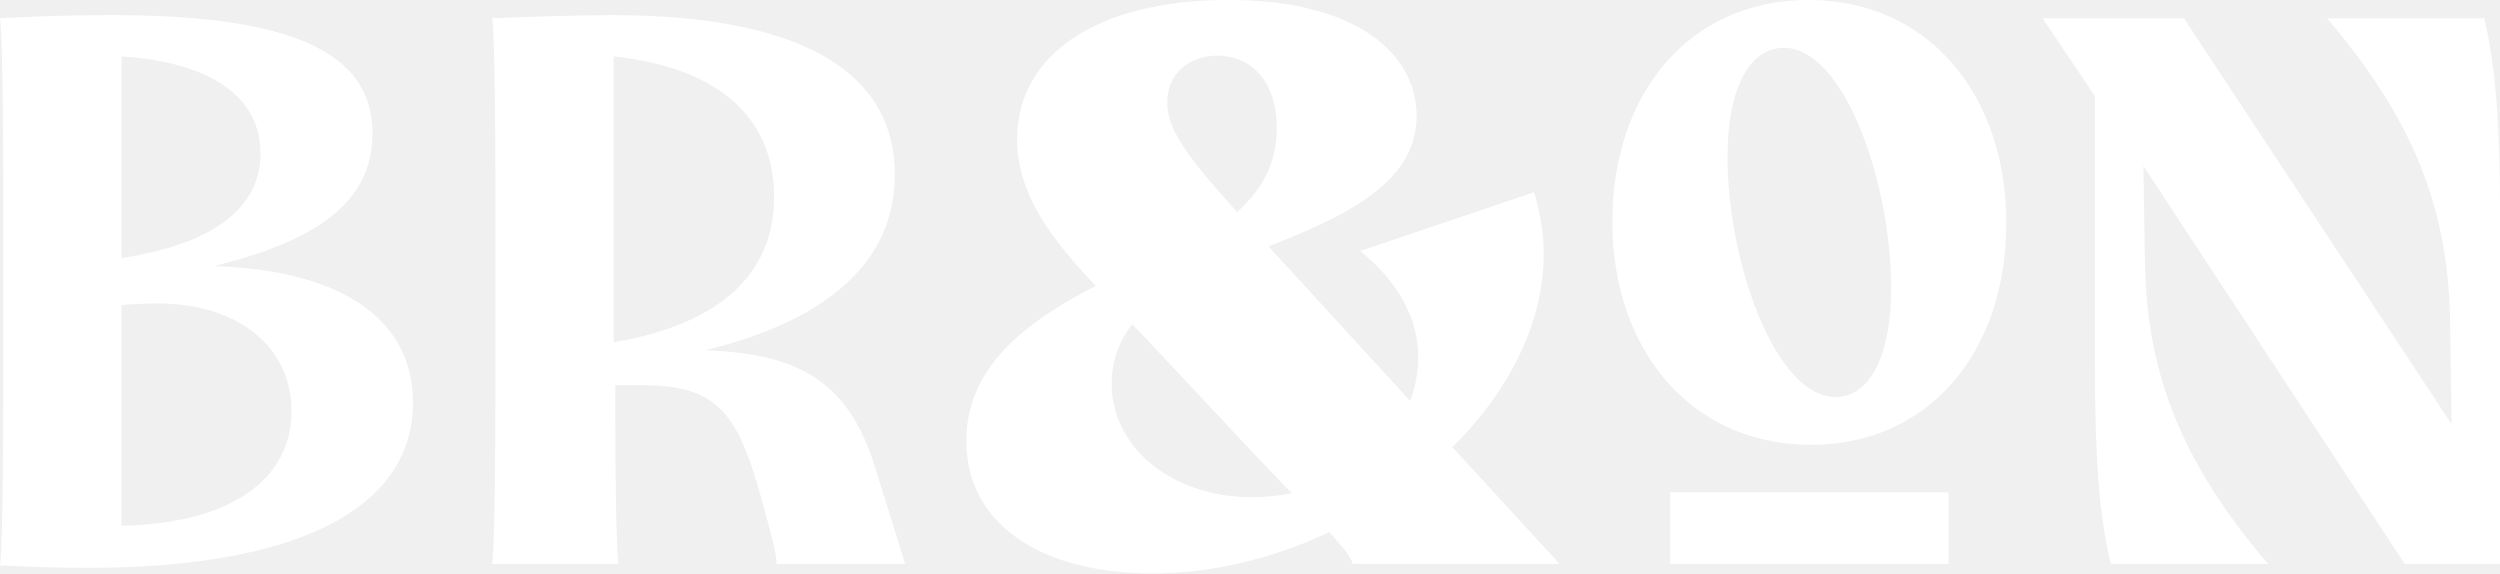
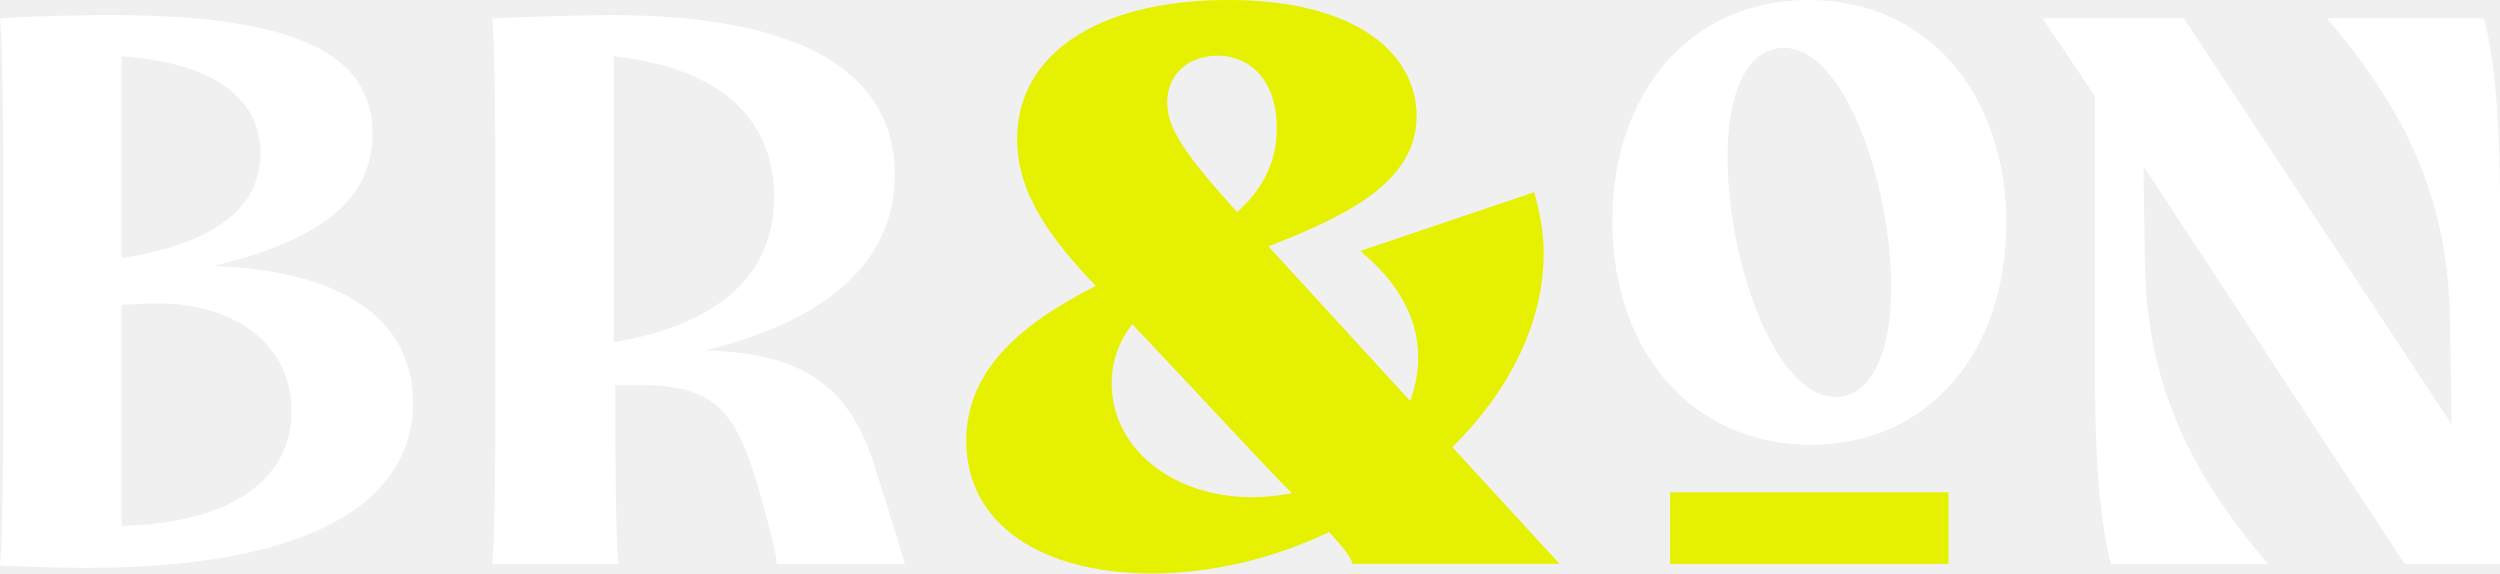
- <svg xmlns="http://www.w3.org/2000/svg" id="b" data-name="Layer 2" width="156" height="35.782" viewBox="0 0 156 35.782">
+ <svg xmlns="http://www.w3.org/2000/svg" id="Layer_1" version="1.1" viewBox="0 0 100 22.938">
  <defs>
    <style>
-       .d {
+       .st0 {
        fill: #fff;
+       }
+ 
+       .st1 {
+         fill: #e6f001;
      }
    </style>
  </defs>
-   <g id="c" data-name="Layer 1">
+   <g id="Letters">
+     <g id="c">
+       <g>
+         <path class="st0" d="M0,22.62c.063-.381.128-2.637.128-6.64V7.37C.128,3.368.063,1.112,0,.731c1.588-.096,3.272-.127,4.448-.127,7.307,0,10.452,1.525,10.452,4.733,0,2.732-2.192,4.289-6.354,5.305,5.019.159,7.974,2.065,7.974,5.464,0,4.13-4.416,6.608-13.026,6.608-1.08,0-2.129-.032-3.495-.096h0v.002ZM10.42,6.132c0-2.128-1.779-3.622-5.56-3.876v8.069c3.685-.572,5.56-2.001,5.56-4.194h0ZM11.66,16.457c0-2.637-2.192-4.32-5.369-4.32-.413,0-1.017.031-1.429.063v8.832c4.448-.096,6.799-1.906,6.799-4.575h0Z" />
+         <path class="st0" d="M19.814,15.822V7.467c0-4.098-.063-6.354-.128-6.735,1.429-.063,3.717-.127,4.733-.127,8.038,0,11.374,2.51,11.374,6.386,0,3.812-3.24,5.972-7.593,7.021,3.971.127,5.782,1.429,6.799,4.67l1.207,3.876h-5.147c0-.445-.19-1.049-.349-1.684l-.349-1.271c-.89-3.05-1.684-4.194-4.638-4.194h-1.112v.699c0,3.876.063,6.068.127,6.449h-5.051c.063-.381.128-2.637.128-6.735,0,0,0,0-.001,0ZM30.965,7.879c0-2.828-1.779-5.115-6.417-5.623v11.436c4.289-.731,6.417-2.764,6.417-5.813Z" />
+         <path class="st0" d="M64.494,8.863c0-5.136,3.082-8.863,7.847-8.863,4.797,0,7.91,3.794,7.91,8.929s-3.081,8.862-7.815,8.862c-4.797,0-7.942-3.793-7.942-8.929h0ZM73.422,15.879c1.366,0,2.224-1.645,2.224-4.364,0-4.196-1.874-9.601-4.289-9.601-1.398,0-2.256,1.645-2.256,4.364,0,4.196,1.906,9.601,4.32,9.601h0Z" />
+         <path class="st0" d="M83.798,14.836V3.845l-2.097-3.113h5.655l10.706,16.234-.063-4.384c-.127-4.384-1.525-7.879-4.924-11.85h6.29c.476,1.906.635,4.479.635,7.72v14.106h-3.812l-10.452-15.916.063,4.003c.096,4.384,1.525,7.942,4.924,11.913h-6.29c-.477-1.906-.635-4.479-.635-7.72h0s0-.002,0-.002Z" />
+       </g>
+     </g>
+   </g>
+   <g id="Decorative">
    <g>
-       <rect class="d" x="104.218" y="30.721" width="17.371" height="4.466" />
-       <path class="d" d="M0,35.286c.099-.595.199-4.114.199-10.358v-13.431C.199,5.253.099,1.734,0,1.14c2.478-.149,5.105-.198,6.939-.198,11.399,0,16.305,2.379,16.305,7.384,0,4.262-3.419,6.691-9.912,8.276,7.83.248,12.44,3.221,12.44,8.524,0,6.443-6.889,10.308-20.32,10.308-1.685,0-3.321-.05-5.452-.149ZM16.256,9.565c0-3.32-2.775-5.65-8.673-6.046v12.588c5.749-.892,8.673-3.122,8.673-6.542ZM18.189,25.672c0-4.114-3.42-6.74-8.376-6.74-.644,0-1.586.049-2.23.099v13.778c6.939-.149,10.606-2.974,10.606-7.137Z" />
-       <path class="d" d="M30.91,24.681v-13.034c0-6.393-.099-9.912-.199-10.507,2.23-.099,5.799-.198,7.384-.198,12.539,0,17.743,3.915,17.743,9.962,0,5.947-5.055,9.317-11.845,10.953,6.195.198,9.02,2.23,10.606,7.285l1.883,6.046h-8.029c0-.694-.297-1.636-.545-2.627l-.545-1.982c-1.388-4.758-2.627-6.542-7.236-6.542h-1.735v1.09c0,6.046.099,9.466.198,10.061h-7.88c.099-.595.199-4.114.199-10.507ZM48.305,12.291c0-4.411-2.775-7.979-10.011-8.772v17.841c6.691-1.14,10.011-4.312,10.011-9.069Z" />
-       <path class="d" d="M68.376,17.841c-2.676-2.825-4.906-5.65-4.906-9.169,0-5.204,4.906-8.673,13.183-8.673,8.078,0,11.746,3.419,11.746,7.236,0,4.213-4.56,6.294-9.218,8.128,0,.05.05.099.099.149l8.722,9.515c.297-.843.496-1.735.496-2.726,0-3.271-2.23-5.501-3.618-6.641l10.853-3.667c.297,1.041.595,2.329.595,3.816,0,4.411-2.23,8.673-5.7,12.093l6.691,7.285h-12.935c0-.347-.545-.991-1.437-1.982-3.469,1.635-7.286,2.577-11.052,2.577-6.839,0-11.597-3.023-11.597-8.276,0-4.659,3.816-7.484,8.078-9.664ZM78.139,31.024c.843,0,1.685-.099,2.478-.248-.744-.743-1.586-1.636-2.478-2.577l-6.641-7.087c-.297-.297-.595-.595-.843-.892-.843,1.09-1.288,2.329-1.288,3.717,0,3.965,3.717,7.087,8.772,7.087ZM77.197,13.232c1.437-1.289,2.478-2.924,2.478-5.253,0-2.726-1.437-4.46-3.667-4.51-1.784,0-3.172,1.09-3.172,2.924,0,1.685,1.19,3.321,4.361,6.839Z" />
-       <path class="d" d="M100.612,13.825c0-8.012,4.808-13.825,12.241-13.825,7.483,0,12.34,5.918,12.34,13.93s-4.807,13.825-12.192,13.825c-7.484,0-12.39-5.917-12.39-13.93ZM114.539,24.77c2.131,0,3.469-2.566,3.469-6.808,0-6.546-2.924-14.977-6.691-14.977-2.181,0-3.519,2.566-3.519,6.808,0,6.546,2.974,14.977,6.74,14.977Z" />
-       <path class="d" d="M130.725,23.144V5.997l-3.271-4.857h8.822l16.702,25.325-.099-6.839c-.198-6.839-2.379-12.291-7.682-18.486h9.813c.743,2.973.991,6.988.991,12.043v22.005h-5.947l-16.305-24.829.099,6.245c.149,6.839,2.379,12.39,7.682,18.585h-9.813c-.744-2.974-.991-6.988-.991-12.043Z" />
+       <rect class="st1" x="66.806" y="19.693" width="11.135" height="2.863" />
+       <path class="st1" d="M43.83,11.437c-1.715-1.811-3.145-3.622-3.145-5.878,0-3.336,3.145-5.559,8.451-5.559,5.178,0,7.529,2.192,7.529,4.638,0,2.701-2.923,4.035-5.909,5.21,0,.032.032.063.063.096l5.591,6.099c.19-.54.318-1.112.318-1.747,0-2.097-1.429-3.526-2.319-4.257l6.957-2.351c.19.667.381,1.493.381,2.446,0,2.828-1.429,5.56-3.654,7.752l4.289,4.67h-8.292c0-.222-.349-.635-.921-1.271-2.224,1.048-4.67,1.652-7.085,1.652-4.384,0-7.434-1.938-7.434-5.305,0-2.987,2.446-4.797,5.178-6.195h.002ZM50.089,19.888c.54,0,1.08-.063,1.588-.159-.477-.476-1.017-1.049-1.588-1.652l-4.257-4.543c-.19-.19-.381-.381-.54-.572-.54.699-.826,1.493-.826,2.383,0,2.542,2.383,4.543,5.623,4.543ZM49.485,8.483c.921-.826,1.588-1.874,1.588-3.367,0-1.747-.921-2.859-2.351-2.891-1.144,0-2.033.699-2.033,1.874,0,1.08.763,2.129,2.795,4.384h0Z" />
    </g>
  </g>
</svg>
